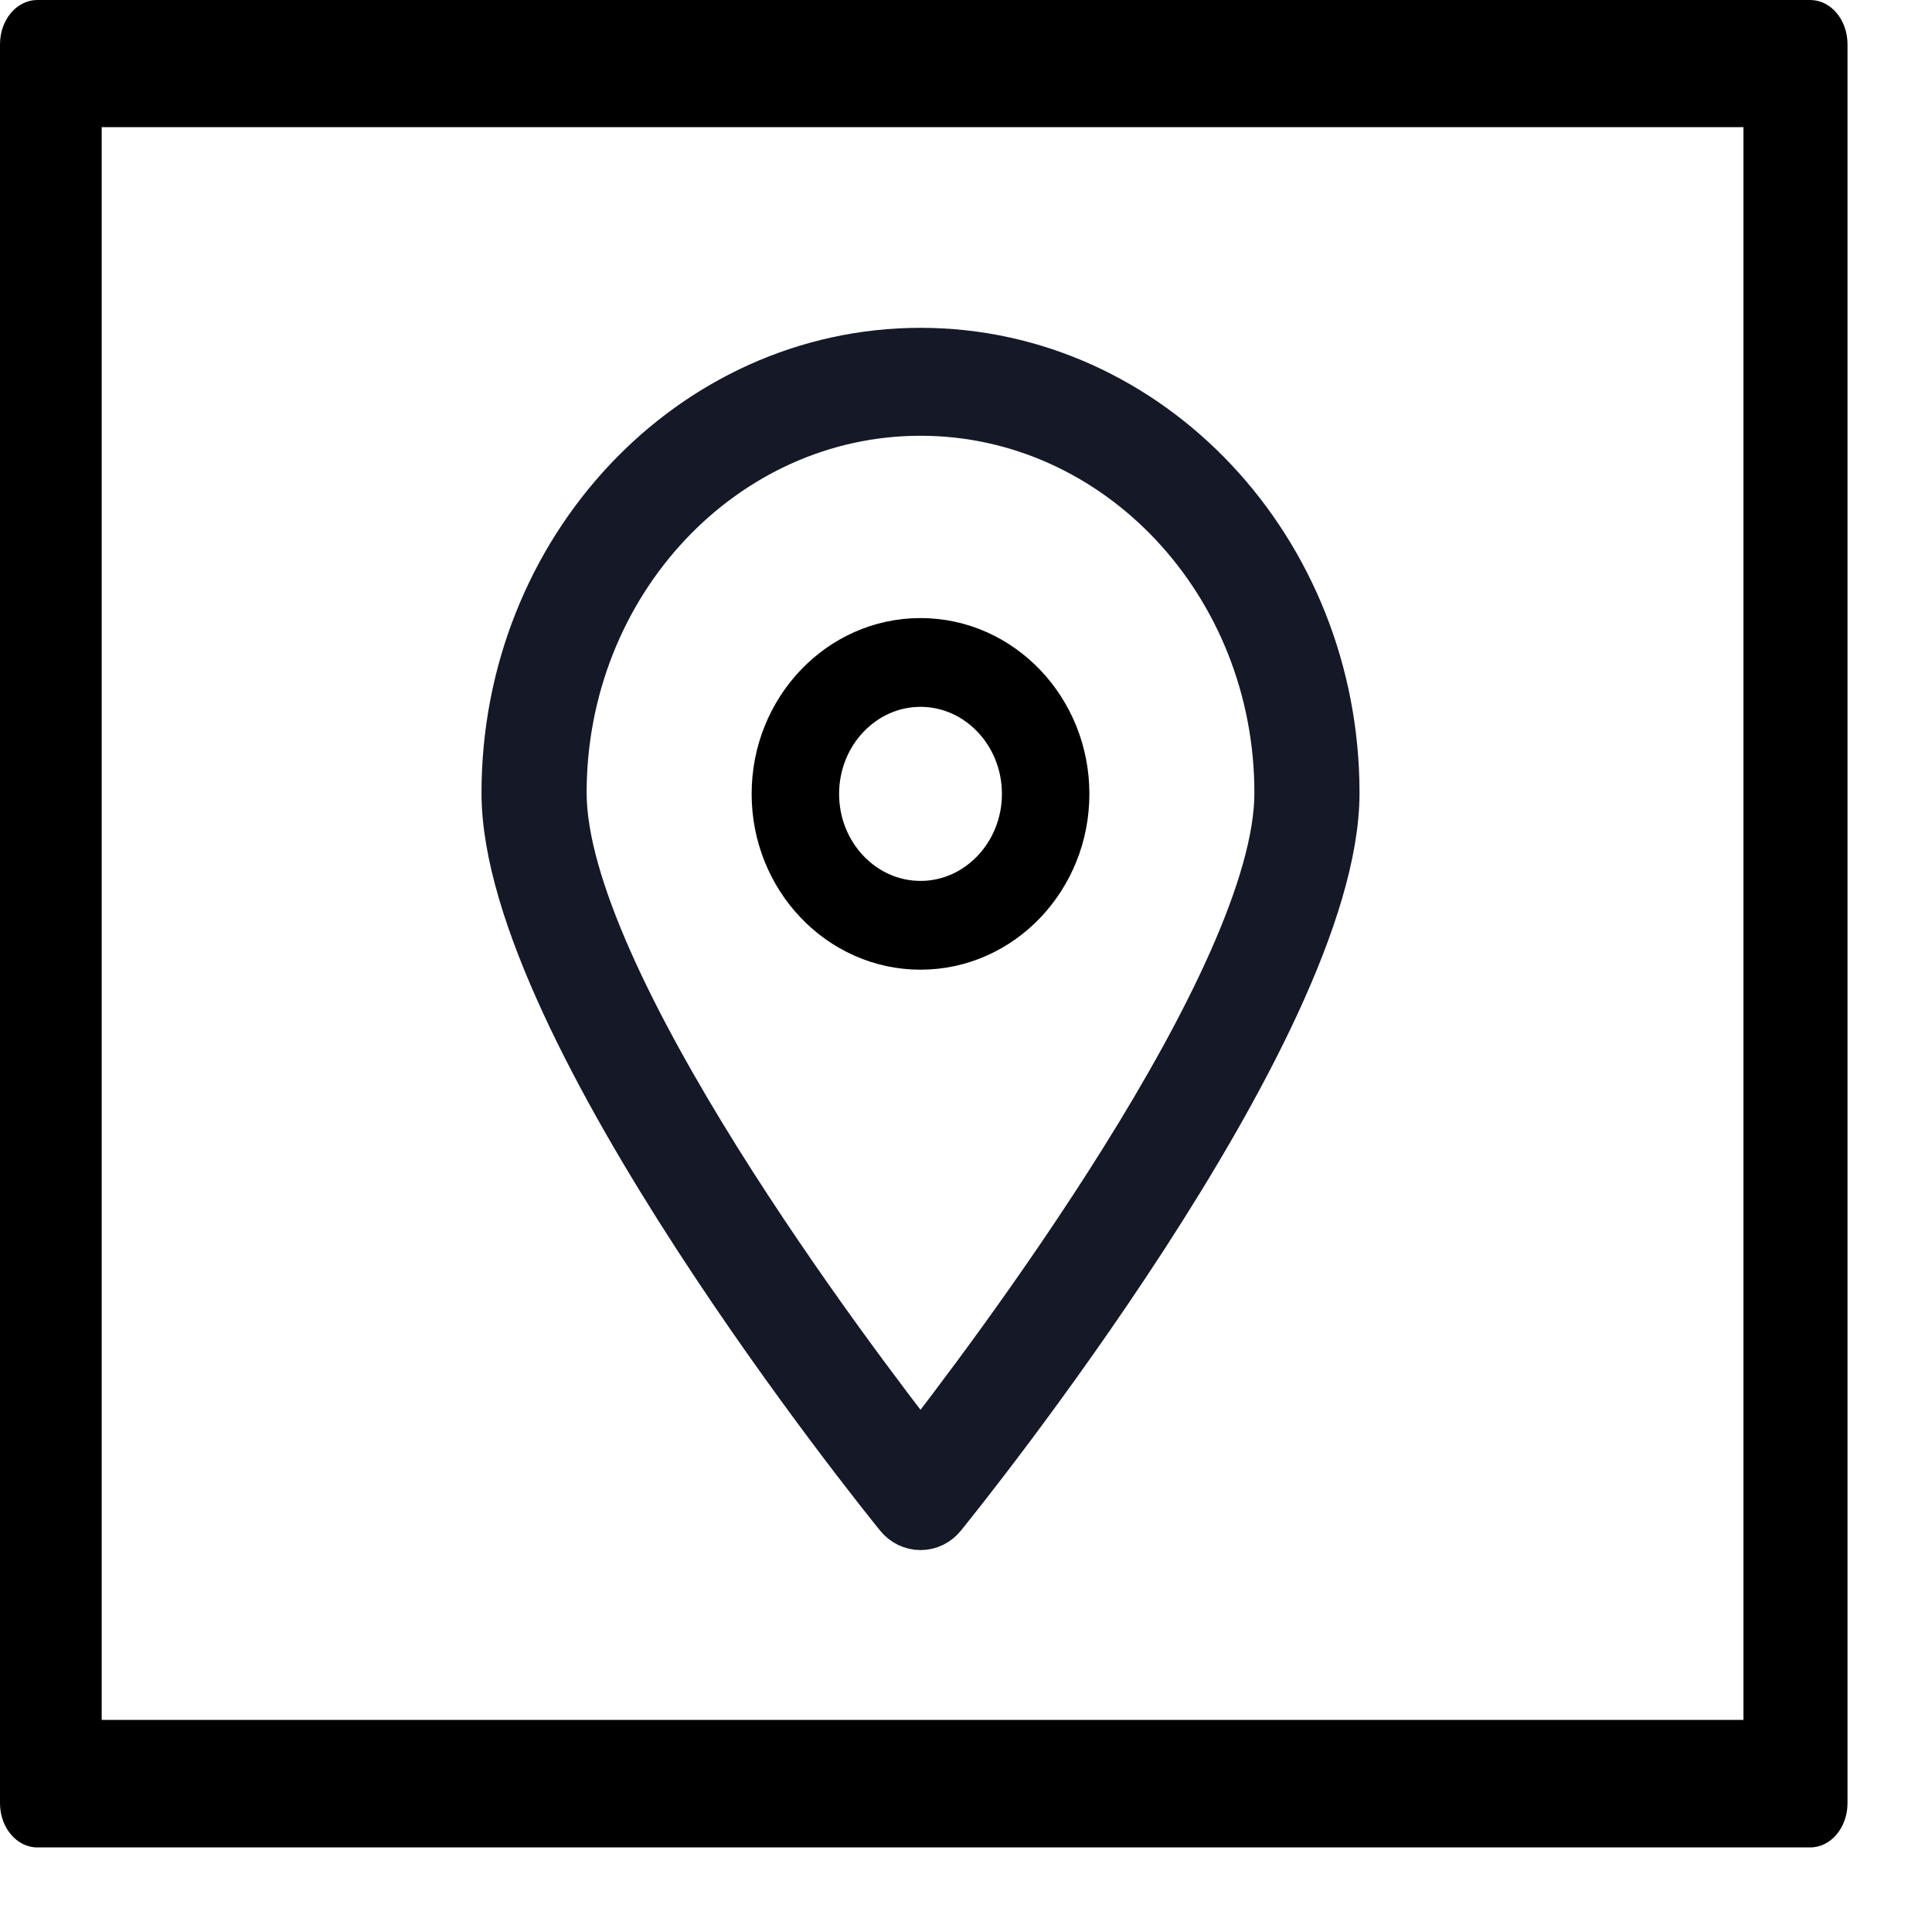
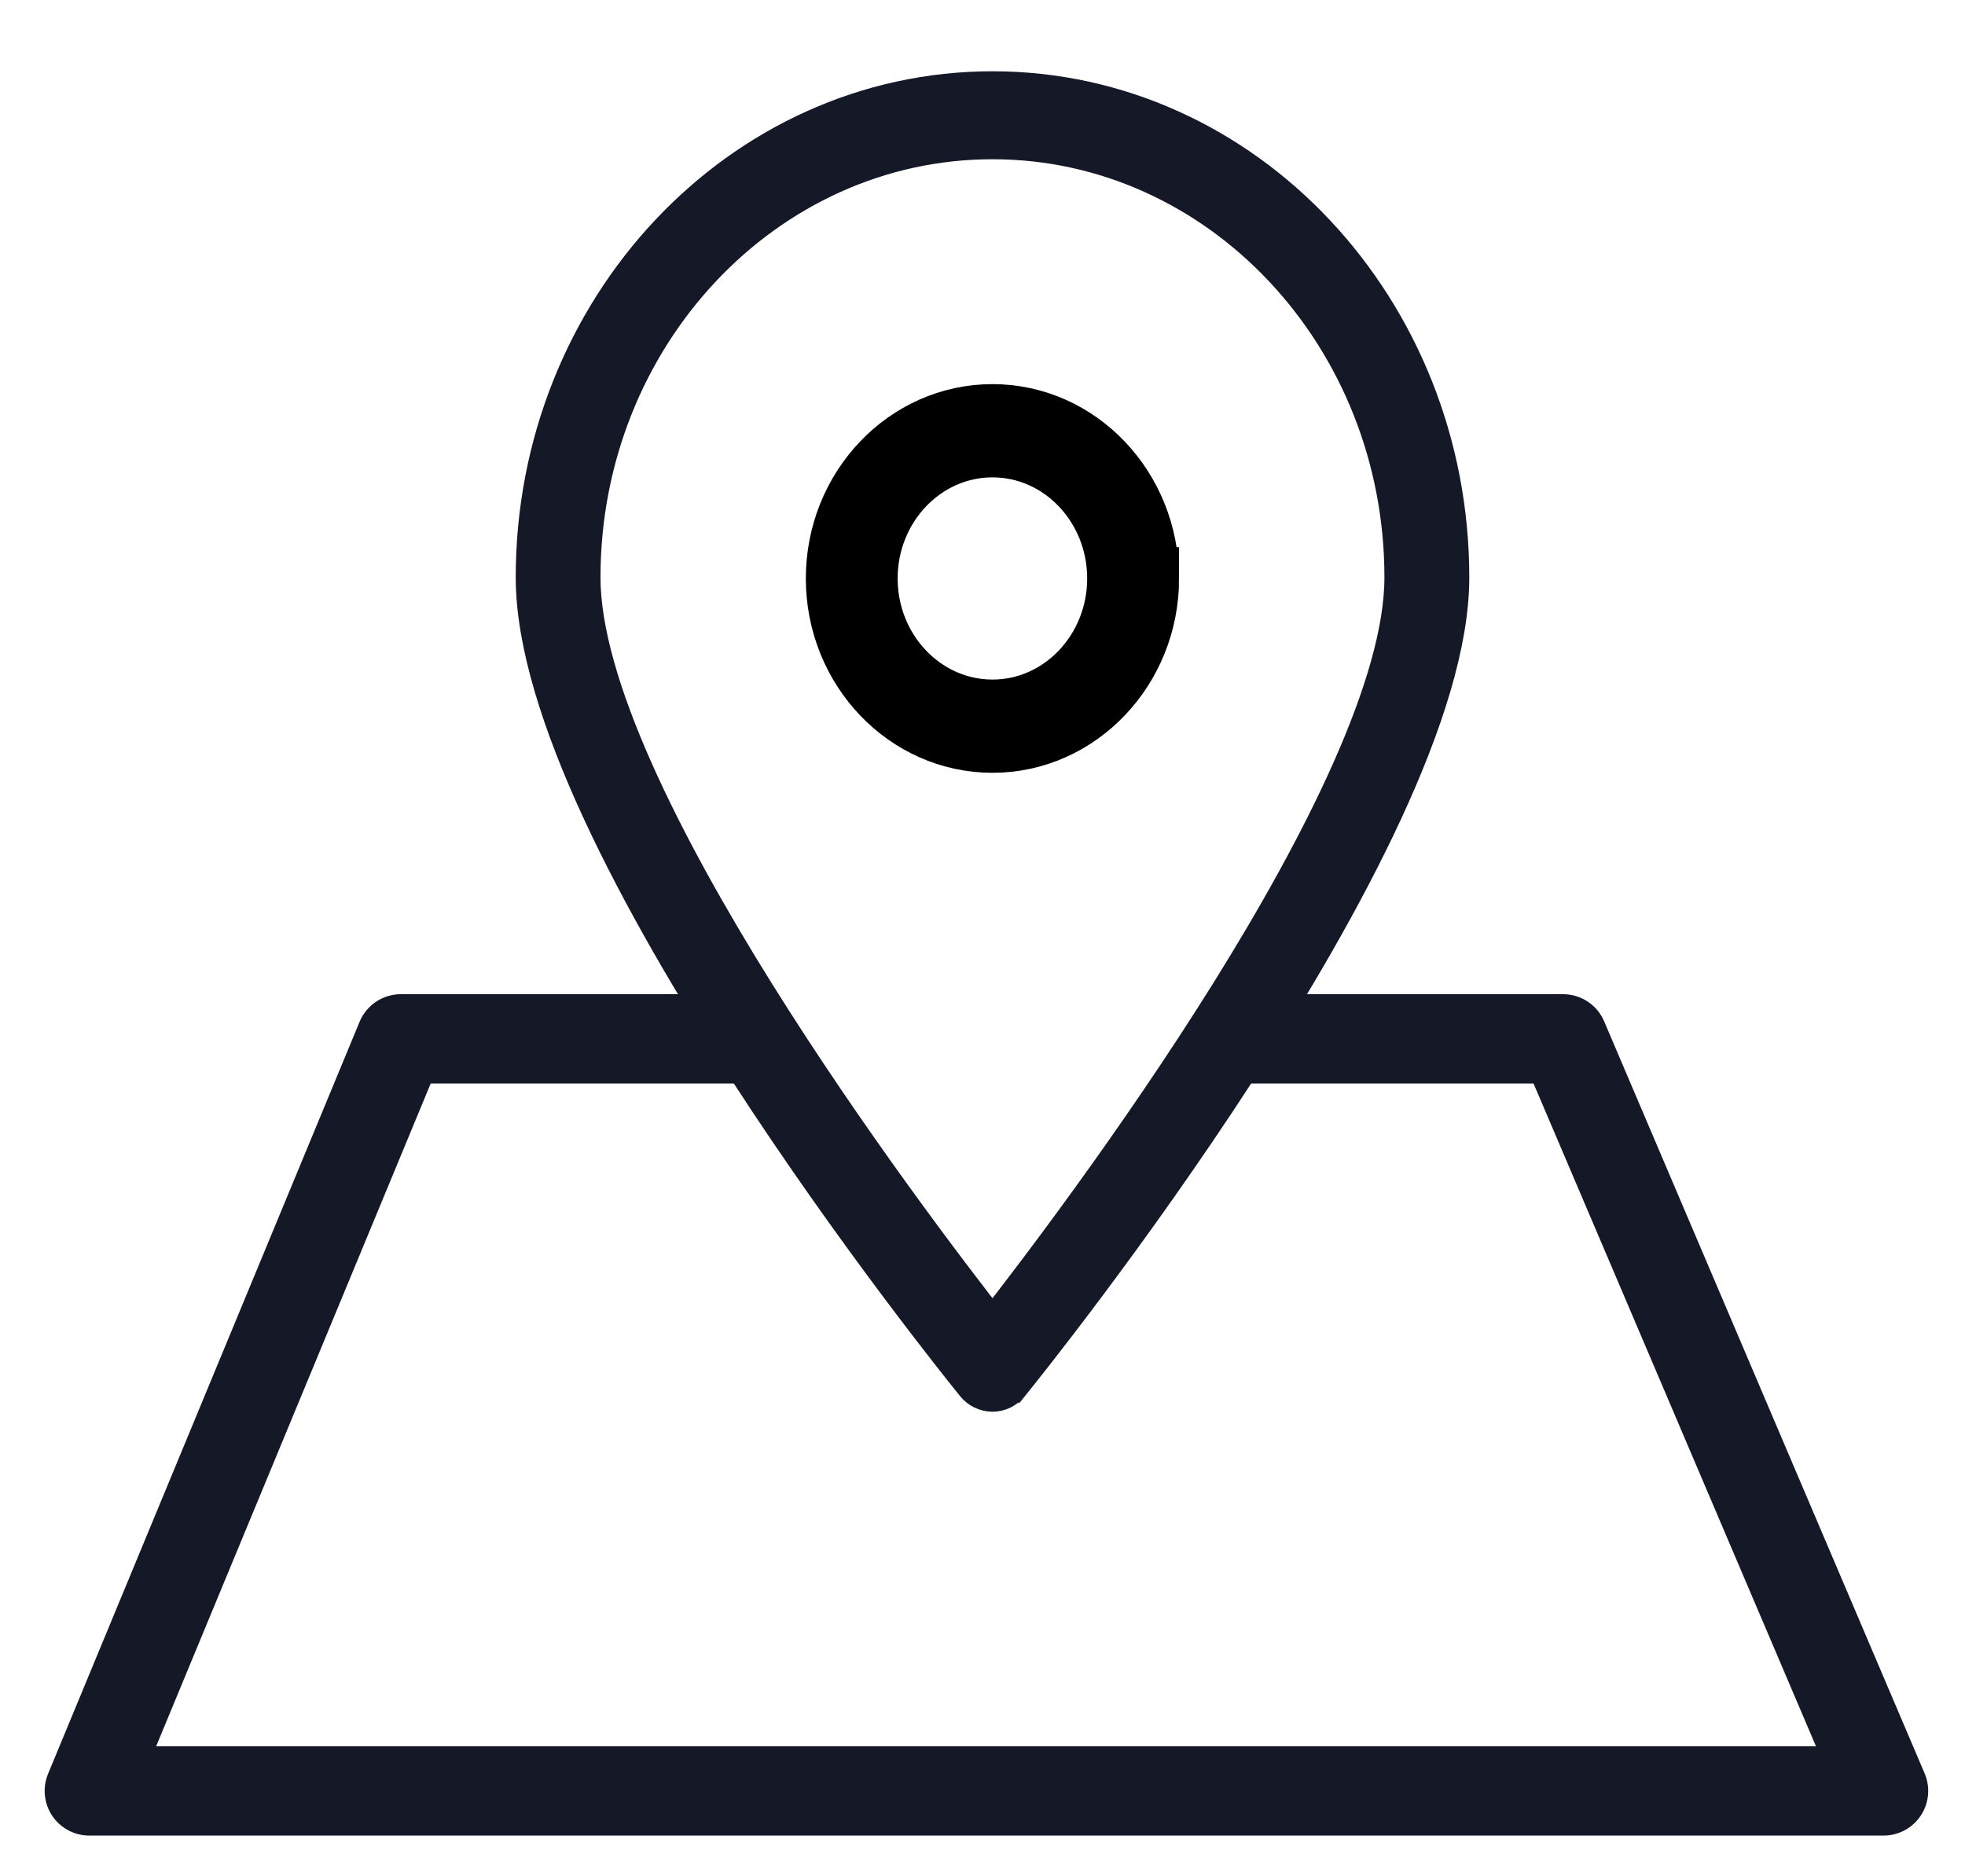
- <svg xmlns="http://www.w3.org/2000/svg" viewBox="0 0 22 22">
-   <defs />
+ <svg xmlns="http://www.w3.org/2000/svg" width="22" height="21">
  <g fill="none" fill-rule="evenodd">
-     <g fill-rule="nonzero" stroke-width=".7">
-       <path fill="#141827" stroke="#141827" d="M10.67 17.209c.182-.224 4.461-5.526 4.461-8.18 0-2.727-2.085-4.946-4.649-4.946-2.563 0-4.649 2.219-4.649 4.946 0 2.654 4.278 7.955 4.461 8.18.047.058.116.092.188.092.072 0 .141-.033.188-.092zM6.33 9.029c0-2.436 1.862-4.417 4.152-4.417 2.289 0 4.152 1.982 4.152 4.417 0 2.16-3.318 6.532-4.152 7.597-.834-1.064-4.152-5.436-4.152-7.597z" />
-       <path fill="#000" stroke="#000" d="M12.055 9.04c0-.911-.706-1.652-1.573-1.652-.868 0-1.573.741-1.573 1.652 0 .911.706 1.652 1.573 1.652.868 0 1.573-.741 1.573-1.652zm-2.85 0c0-.739.573-1.341 1.277-1.341.704 0 1.277.601 1.277 1.341 0 .739-.573 1.341-1.277 1.341-.704 0-1.277-.601-1.277-1.341z" />
-     </g>
-     <path fill="#000" fill-rule="nonzero" d="M0 .504V20.533c0 .278.19.504.425.504H20.613c.235 0 .425-.226.425-.504V.504C21.038.226 20.848 0 20.613 0H.425C.19 0 0 .226 0 .504zm1.158.944h18.695v2.705H1.158V1.448zm0 2.705h18.695V19.585H1.158V4.153z" />
+     <path stroke="#141827" stroke-linejoin="round" d="M13.921 11.632H17.5l3.588 8.421H1l3.488-8.421h4.016" />
+     <path d="M11.32 15.506c.2-.248 4.93-6.108 4.93-9.04 0-3.015-2.305-5.468-5.138-5.468-2.833 0-5.138 2.453-5.138 5.467 0 2.933 4.729 8.793 4.93 9.041a.268.268 0 0 0 .208.101c.08 0 .155-.037.207-.101zm-4.797-9.04c0-2.693 2.058-4.883 4.589-4.883 2.53 0 4.588 2.19 4.588 4.882 0 2.387-3.667 7.22-4.588 8.397-.922-1.177-4.589-6.009-4.589-8.397z" stroke="#141827" stroke-width=".4" fill="#141827" fill-rule="nonzero" />
+     <path d="M12.85 6.477c0-1.007-.78-1.826-1.738-1.826-.96 0-1.74.819-1.74 1.826 0 1.007.78 1.826 1.74 1.826.959 0 1.739-.82 1.739-1.826zm-3.15 0c0-.817.633-1.482 1.412-1.482.778 0 1.41.665 1.41 1.482s-.632 1.482-1.41 1.482c-.779 0-1.412-.665-1.412-1.482z" stroke="#000" stroke-width=".7" fill="#000" fill-rule="nonzero" />
  </g>
</svg>
